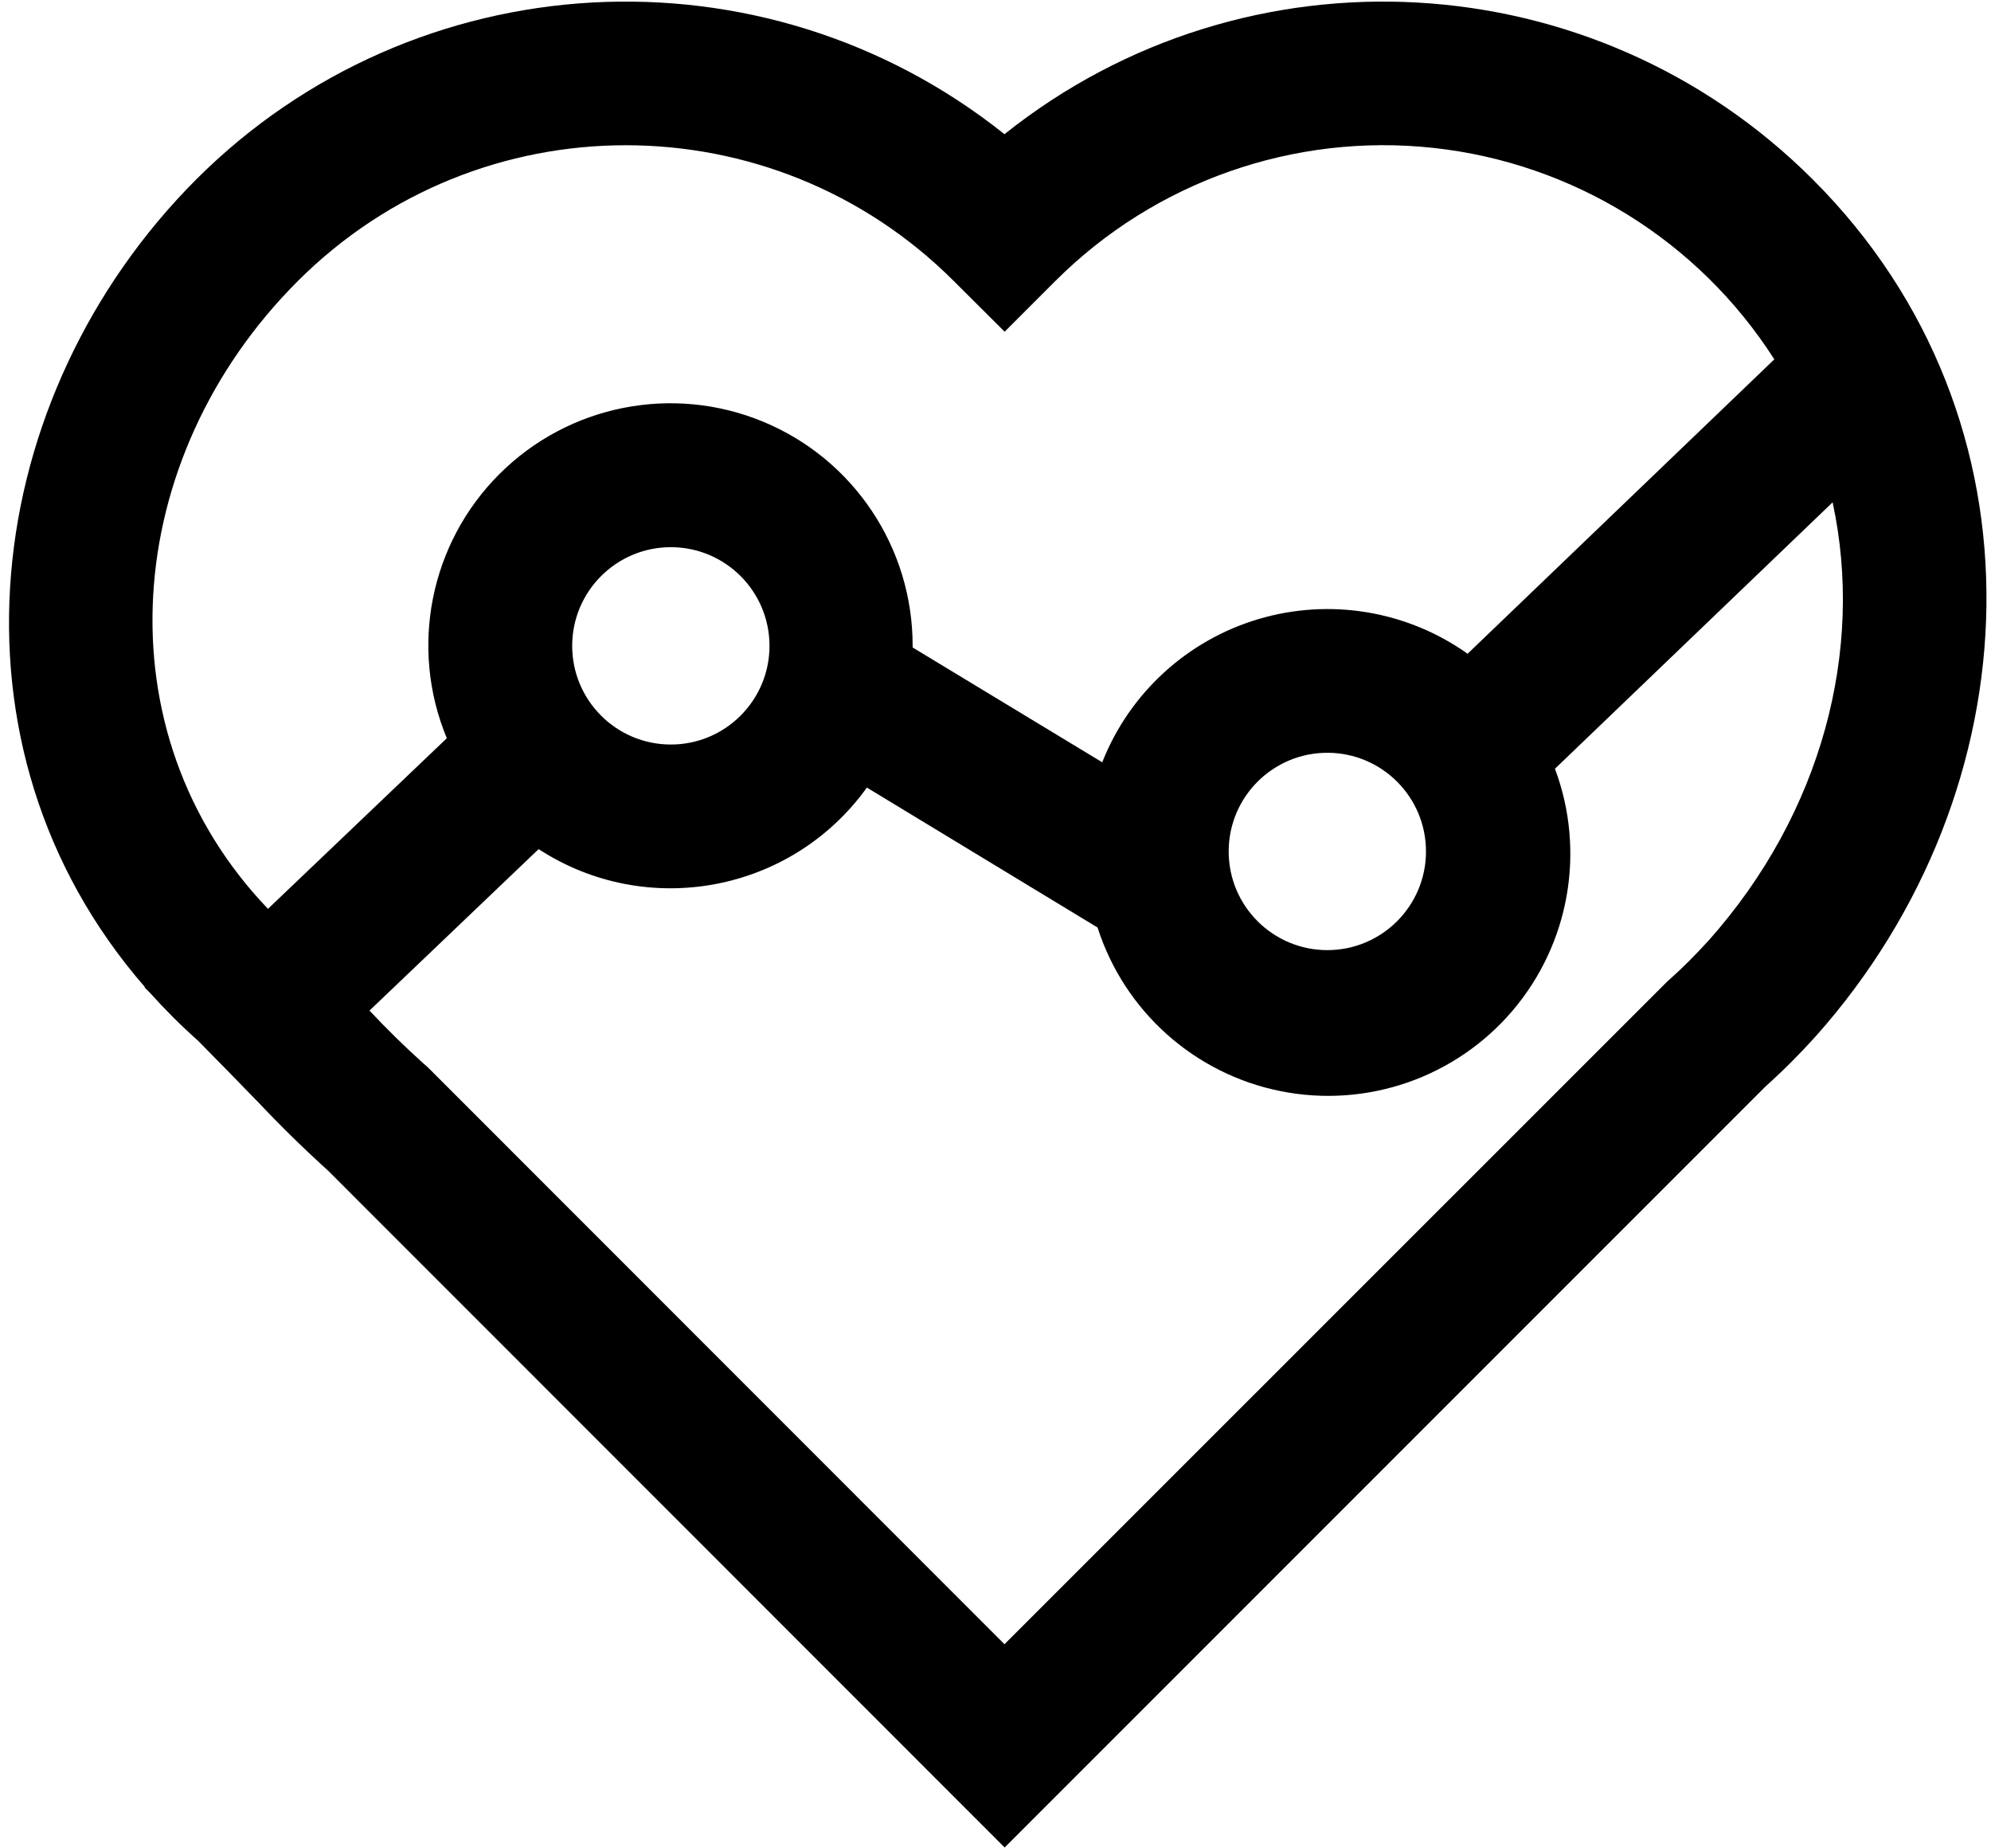
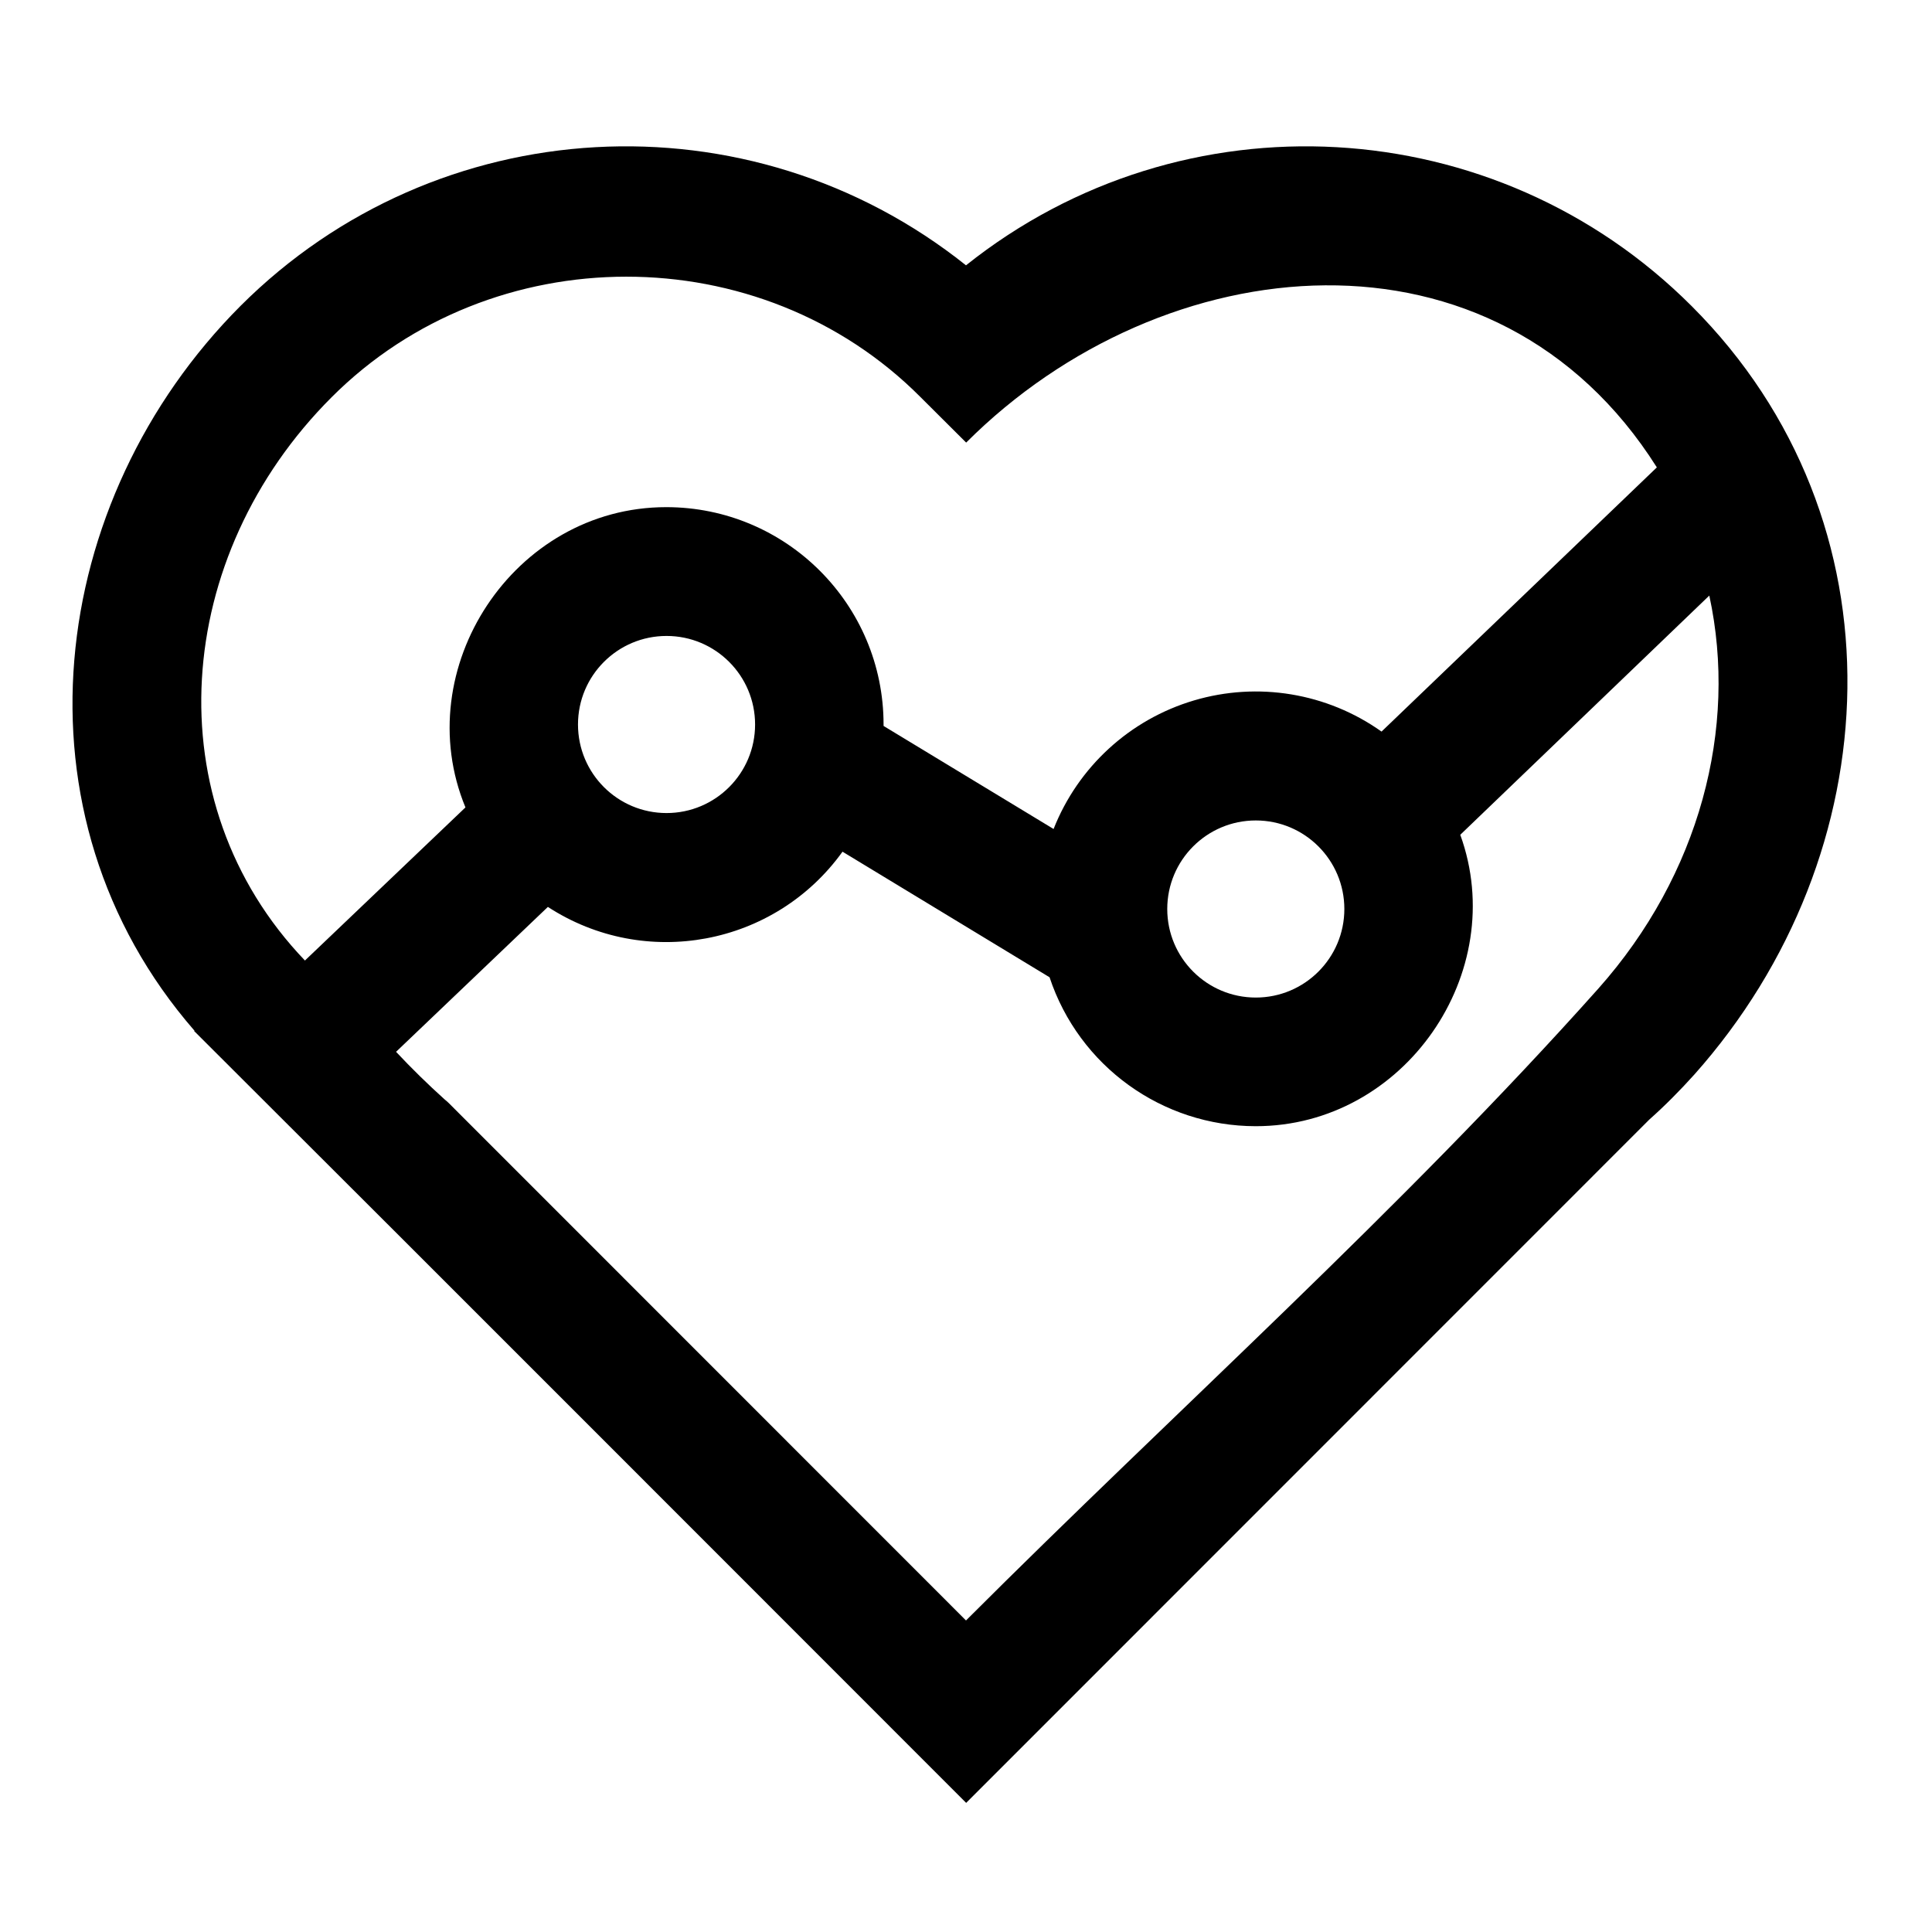
- <svg xmlns="http://www.w3.org/2000/svg" width="111" height="103" viewBox="0 0 111 103">
-   <path fill-rule="evenodd" d="M10.94 10C-1.1 22.06-3.6 41.6 8.08 55.02l-.02.02.3.3c.82.91 1.7 1.8 2.66 2.65l.03.03a383.7 383.7 0 0 1 3.2 3.27l.13.13a68.69 68.69 0 0 0 3.93 3.85l34.87 34.88 2.83 2.83 2.83-2.83 39.6-39.6c.97-.87 1.9-1.8 2.8-2.8 12.2-13.7 13.2-34.37-.16-47.73A33.87 33.87 0 0 0 56 7.48 33.87 33.87 0 0 0 10.94 10zm4.01 40.67c-9.44-9.85-8.2-25.16 1.65-35a25.87 25.87 0 0 1 36.58 0l2.83 2.82 2.83-2.83a25.87 25.87 0 0 1 40.08 4.37l-17.1 16.41a13.5 13.5 0 0 0-20.37 6.05l-10.57-6.4V36a13.5 13.5 0 1 0-25.97 5.15l-9.96 9.5zM102.17 28c1.78 8.23-.6 17.33-6.9 24.41-.73.8-1.47 1.55-2.23 2.22l-.09.08-.08.08L56 91.65 23.86 59.5l-.12-.11-.12-.1a49.89 49.89 0 0 1-3.02-2.96l9.43-9a13.48 13.48 0 0 0 18.3-3.43l12.86 7.8a13.5 13.5 0 1 0 25.5-8.85L102.17 28zM31.9 36a5.5 5.5 0 1 1 11 0 5.5 5.5 0 0 1-11 0zM74 41.96a5.5 5.5 0 1 0 0 11 5.5 5.5 0 0 0 0-11z" fill="currentColor" />
+ <svg xmlns="http://www.w3.org/2000/svg" width="120" height="120" viewBox="0 0 120 120">
+   <path fill-rule="evenodd" d="M14.94 19C2.9 31.06.4 50.6 12.08 64.02l-.02.02C28.06 80 44.03 96 60.01 111.98l42.43-42.44c.97-.86 1.9-1.8 2.8-2.8 12.2-13.7 13.2-34.36-.16-47.72A33.87 33.87 0 0 0 60 16.48 33.87 33.87 0 0 0 14.94 19zm4.01 40.67c-9.44-9.85-8.2-25.16 1.65-35 9.95-9.96 26.63-10 36.58 0l2.83 2.82c12.26-12.26 32.9-14.3 42.9 1.54l-17.1 16.41a13.5 13.5 0 0 0-20.37 6.05l-10.56-6.4V45a13.5 13.5 0 0 0-13.5-13.5c-9.48 0-16.03 10.04-12.47 18.65l-9.96 9.5zM106.17 37c1.78 8.23-.6 17.33-6.9 24.41C87.01 75.15 73.01 87.64 60 100.65L27.86 68.5l-.12-.11-.12-.1a49.89 49.89 0 0 1-3.02-2.96l9.43-9a13.48 13.48 0 0 0 18.3-3.43l12.86 7.8A13.5 13.5 0 0 0 78 69.95c9.24 0 15.8-9.56 12.7-18.1L106.16 37zM35.9 45a5.5 5.5 0 1 1 11 0 5.5 5.5 0 0 1-11 0zM78 50.96a5.5 5.5 0 1 0 0 11 5.5 5.5 0 0 0 0-11z" fill="currentColor" />
</svg>
